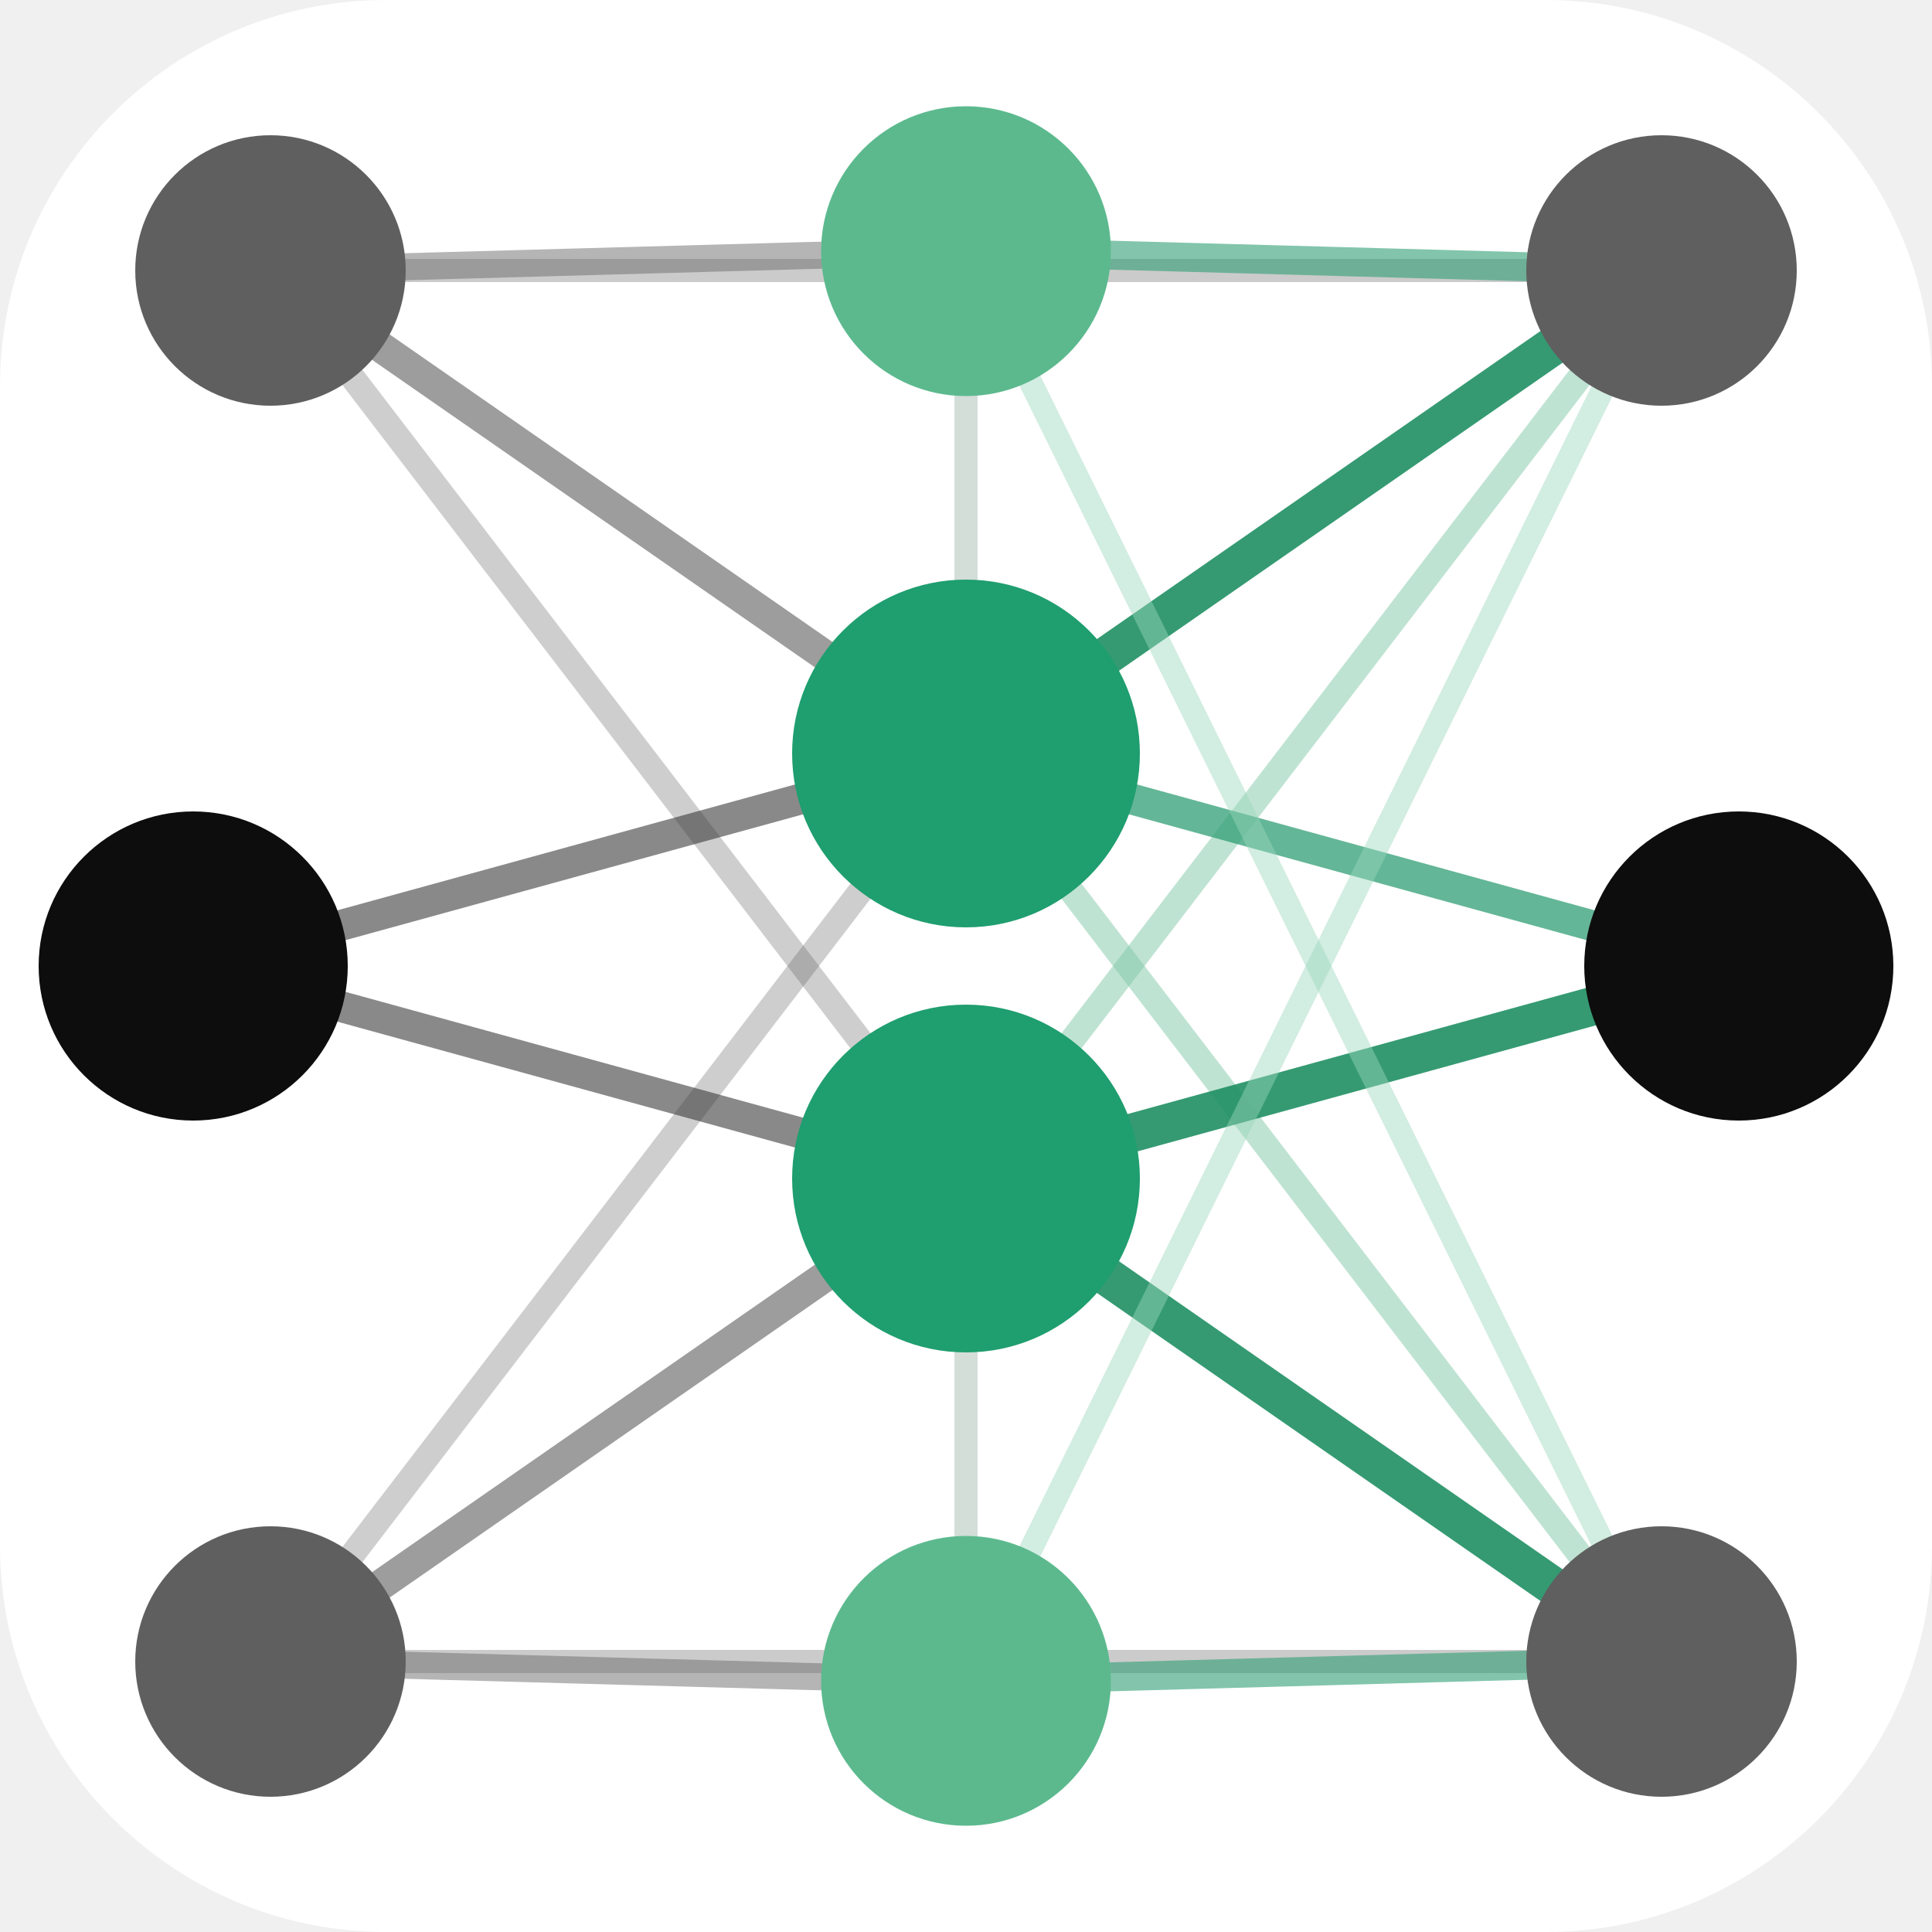
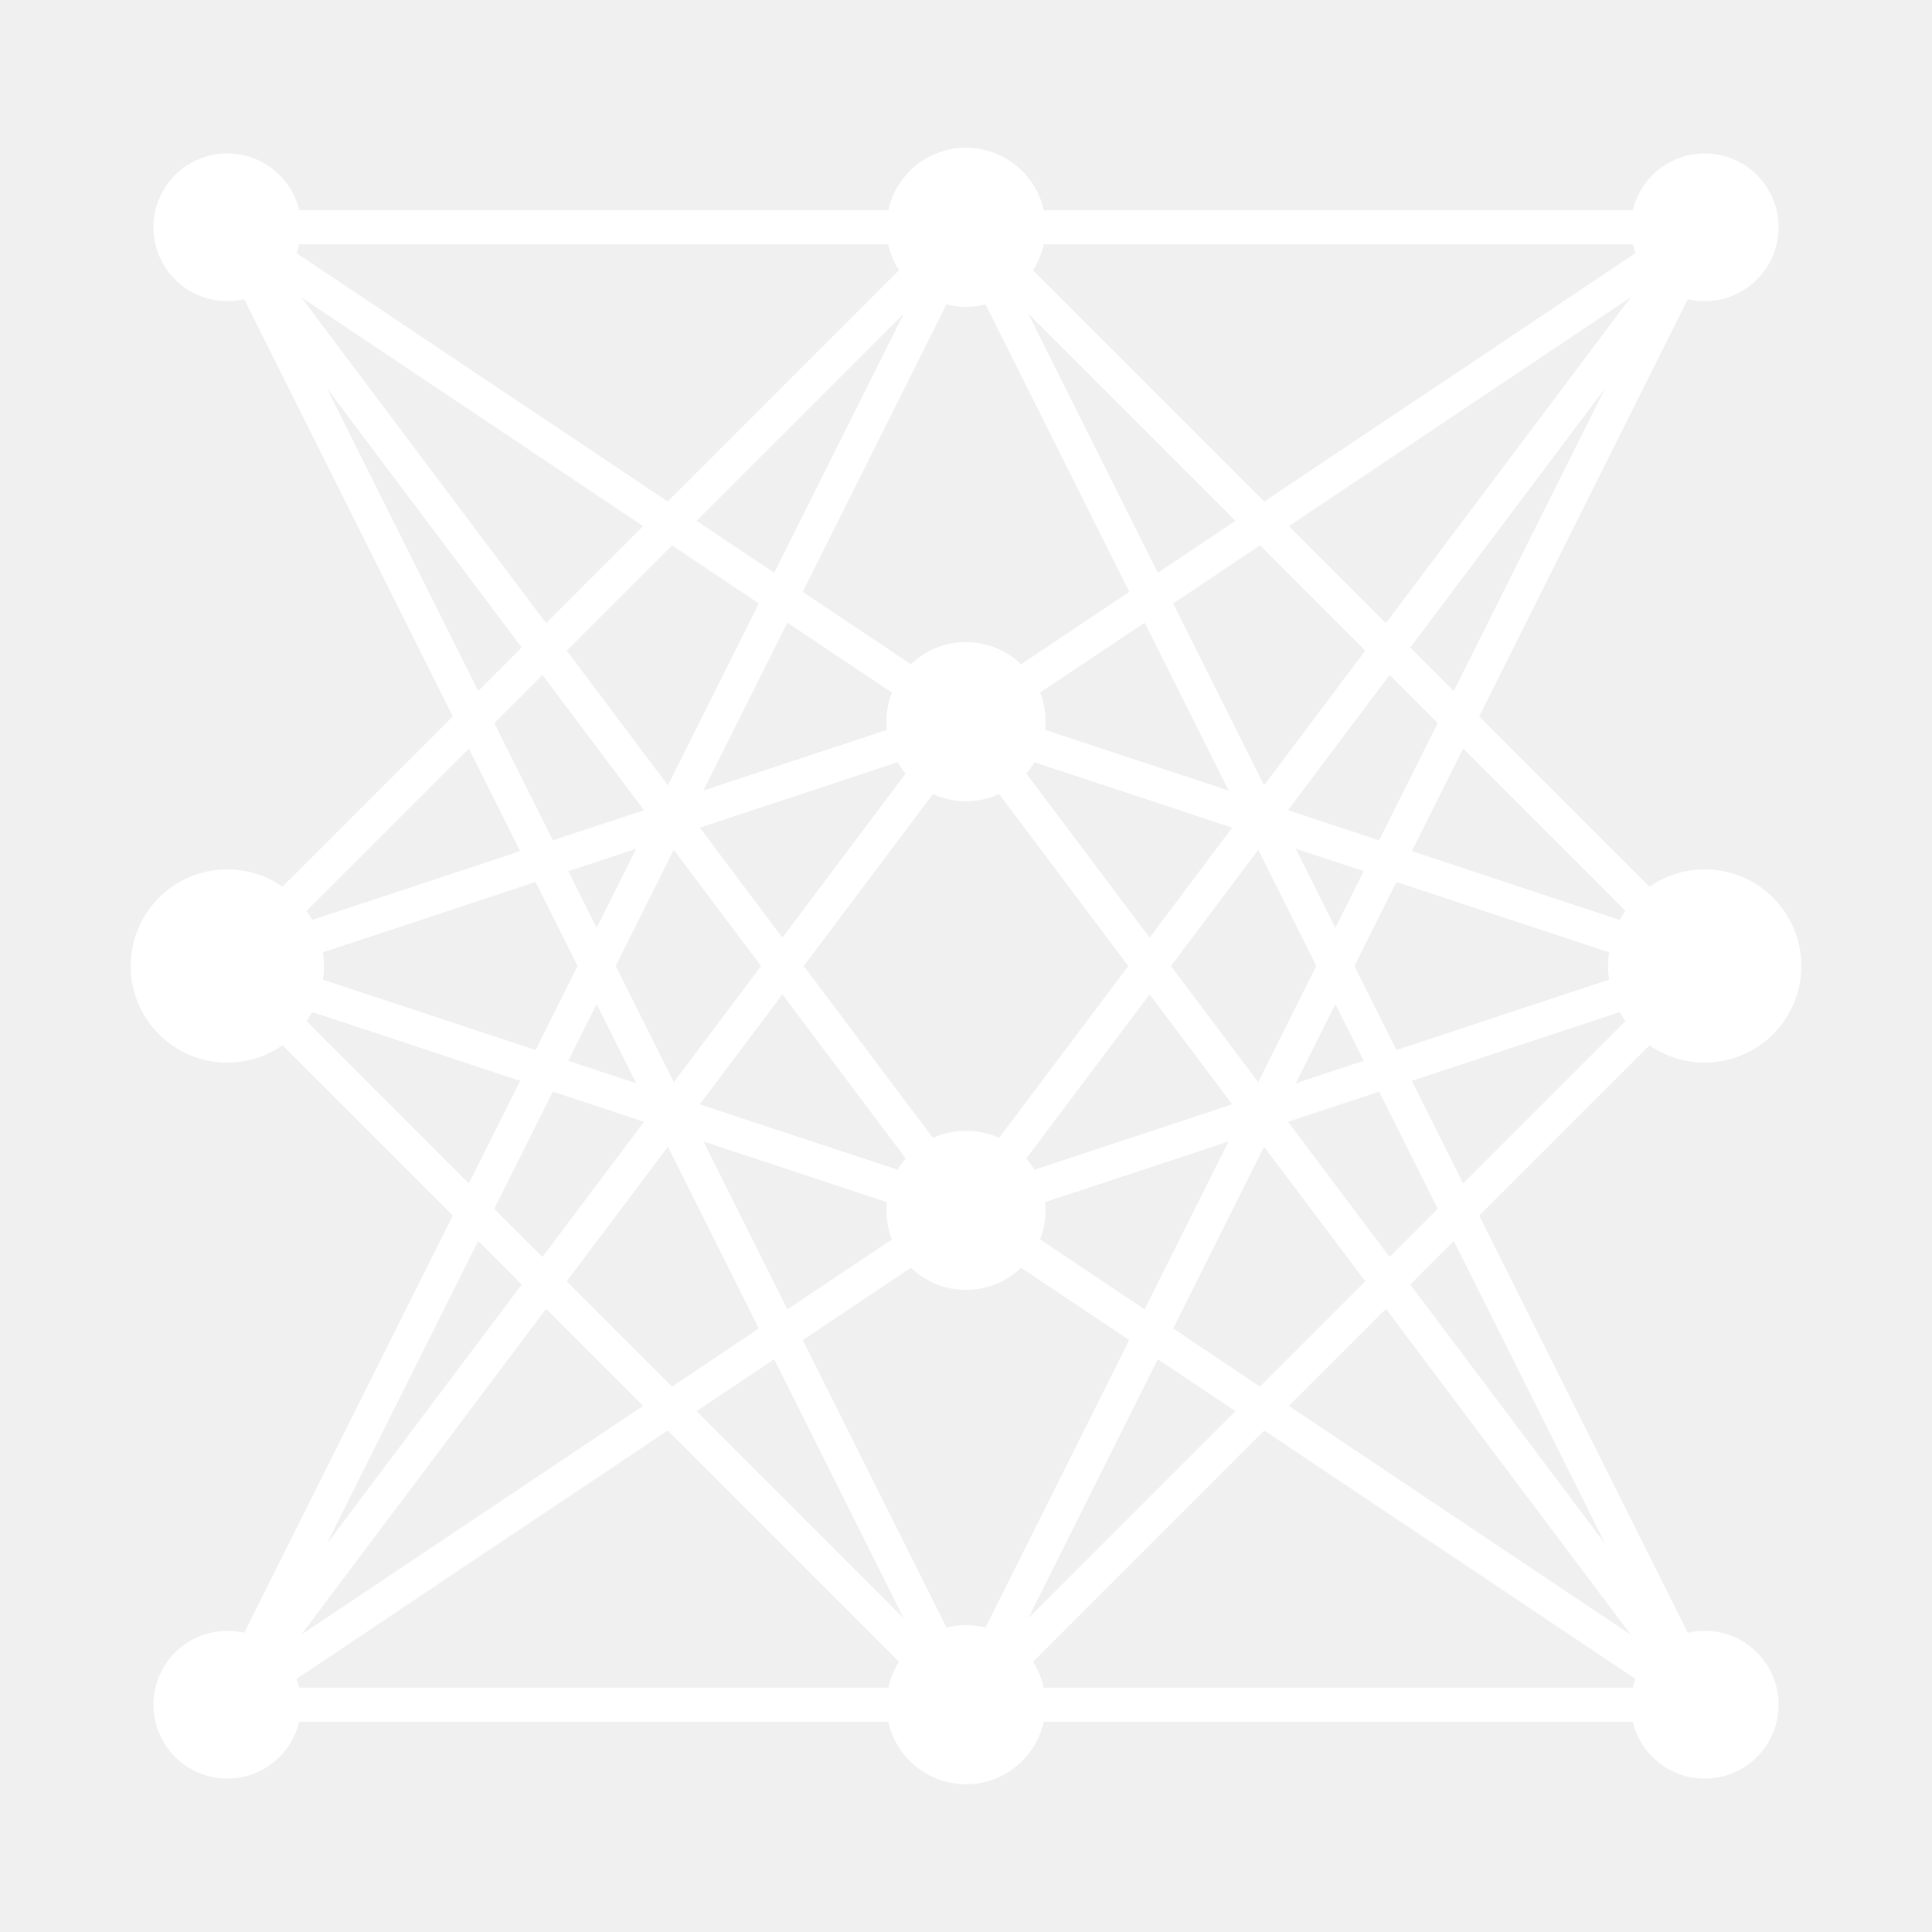
- <svg xmlns="http://www.w3.org/2000/svg" width="100" height="100" viewBox="0 0 100 100" fill="none">
-   <rect width="100" height="100" rx="20" fill="#ffffff" />
-   <g stroke-linecap="round">
-     <line x1="14" y1="14" x2="50" y2="13" stroke="#5a5a5a" stroke-width="1.4" opacity="0.45" />
-     <line x1="14" y1="86" x2="50" y2="87" stroke="#5a5a5a" stroke-width="1.4" opacity="0.45" />
-     <line x1="14" y1="14" x2="50" y2="39" stroke="#4d4d4d" stroke-width="1.6" opacity="0.55" />
-     <line x1="14" y1="14" x2="50" y2="61" stroke="#5a5a5a" stroke-width="1.3" opacity="0.3" />
-     <line x1="14" y1="86" x2="50" y2="61" stroke="#4d4d4d" stroke-width="1.6" opacity="0.55" />
-     <line x1="14" y1="86" x2="50" y2="39" stroke="#5a5a5a" stroke-width="1.3" opacity="0.3" />
-     <line x1="10" y1="50" x2="50" y2="39" stroke="#3a3a3a" stroke-width="1.6" opacity="0.6" />
-     <line x1="10" y1="50" x2="50" y2="61" stroke="#3a3a3a" stroke-width="1.6" opacity="0.6" />
-     <line x1="14" y1="14" x2="86" y2="14" stroke="#6a6a6a" stroke-width="1.2" opacity="0.35" />
-     <line x1="14" y1="86" x2="86" y2="86" stroke="#6a6a6a" stroke-width="1.2" opacity="0.35" />
-     <line x1="50" y1="13" x2="50" y2="39" stroke="#6a8f7f" stroke-width="1.2" opacity="0.3" />
-     <line x1="50" y1="87" x2="50" y2="61" stroke="#6a8f7f" stroke-width="1.2" opacity="0.3" />
-     <line x1="50" y1="13" x2="86" y2="14" stroke="#2f9e74" stroke-width="1.5" opacity="0.6" />
-     <line x1="50" y1="87" x2="86" y2="86" stroke="#2f9e74" stroke-width="1.5" opacity="0.6" />
-     <line x1="50" y1="39" x2="86" y2="14" stroke="#1f8f63" stroke-width="2" opacity="0.9" />
-     <line x1="50" y1="39" x2="86" y2="86" stroke="#7fc8a6" stroke-width="1.3" opacity="0.5" />
-     <line x1="50" y1="61" x2="86" y2="86" stroke="#1f8f63" stroke-width="2" opacity="0.9" />
-     <line x1="50" y1="61" x2="86" y2="14" stroke="#7fc8a6" stroke-width="1.3" opacity="0.5" />
-     <line x1="50" y1="39" x2="90" y2="50" stroke="#2f9e74" stroke-width="1.6" opacity="0.75" />
-     <line x1="50" y1="61" x2="90" y2="50" stroke="#1f8f63" stroke-width="2" opacity="0.9" />
-     <line x1="50" y1="13" x2="86" y2="86" stroke="#9bd6bd" stroke-width="1.2" opacity="0.45" />
-     <line x1="50" y1="87" x2="86" y2="14" stroke="#9bd6bd" stroke-width="1.2" opacity="0.45" />
+ <svg xmlns="http://www.w3.org/2000/svg" width="64" height="64" viewBox="80 80 340 340" fill="none">
+   <g stroke="#ffffff" stroke-width="6" stroke-linecap="round">
+     <path d="M120 120 250 120M120 120 250 207M120 120 250 293M120 120 250 380" />
+     <path d="M120 250 250 120M120 250 250 207M120 250 250 293M120 250 250 380" />
+     <path d="M120 380 250 120M120 380 250 207M120 380 250 293M120 380 250 380" />
+     <path d="M250 120 380 120M250 120 380 250M250 120 380 380" />
+     <path d="M250 207 380 120M250 207 380 250M250 207 380 380" />
+     <path d="M250 293 380 120M250 293 380 250M250 293 380 380" />
+     <path d="M250 380 380 120M250 380 380 250M250 380 380 380" />
  </g>
-   <g>
-     <circle cx="14" cy="14" r="7" fill="#5f5f5f" />
-     <circle cx="86" cy="14" r="7" fill="#5f5f5f" />
-     <circle cx="14" cy="86" r="7" fill="#5f5f5f" />
-     <circle cx="86" cy="86" r="7" fill="#5f5f5f" />
-     <circle cx="50" cy="13" r="7.5" fill="#5cb98e" />
-     <circle cx="50" cy="87" r="7.5" fill="#5cb98e" />
-     <circle cx="10" cy="50" r="8" fill="#0d0d0d" />
-     <circle cx="90" cy="50" r="8" fill="#0d0d0d" />
-     <circle cx="50" cy="39" r="9" fill="#1f9e6f" />
-     <circle cx="50" cy="61" r="9" fill="#1f9e6f" />
+   <g fill="#ffffff">
+     <circle cx="120" cy="120" r="13" />
+     <circle cx="120" cy="250" r="17" />
+     <circle cx="120" cy="380" r="13" />
+     <circle cx="250" cy="120" r="14" />
+     <circle cx="250" cy="207" r="14" />
+     <circle cx="250" cy="293" r="14" />
+     <circle cx="250" cy="380" r="14" />
+     <circle cx="380" cy="120" r="13" />
+     <circle cx="380" cy="250" r="17" />
+     <circle cx="380" cy="380" r="13" />
  </g>
</svg>
